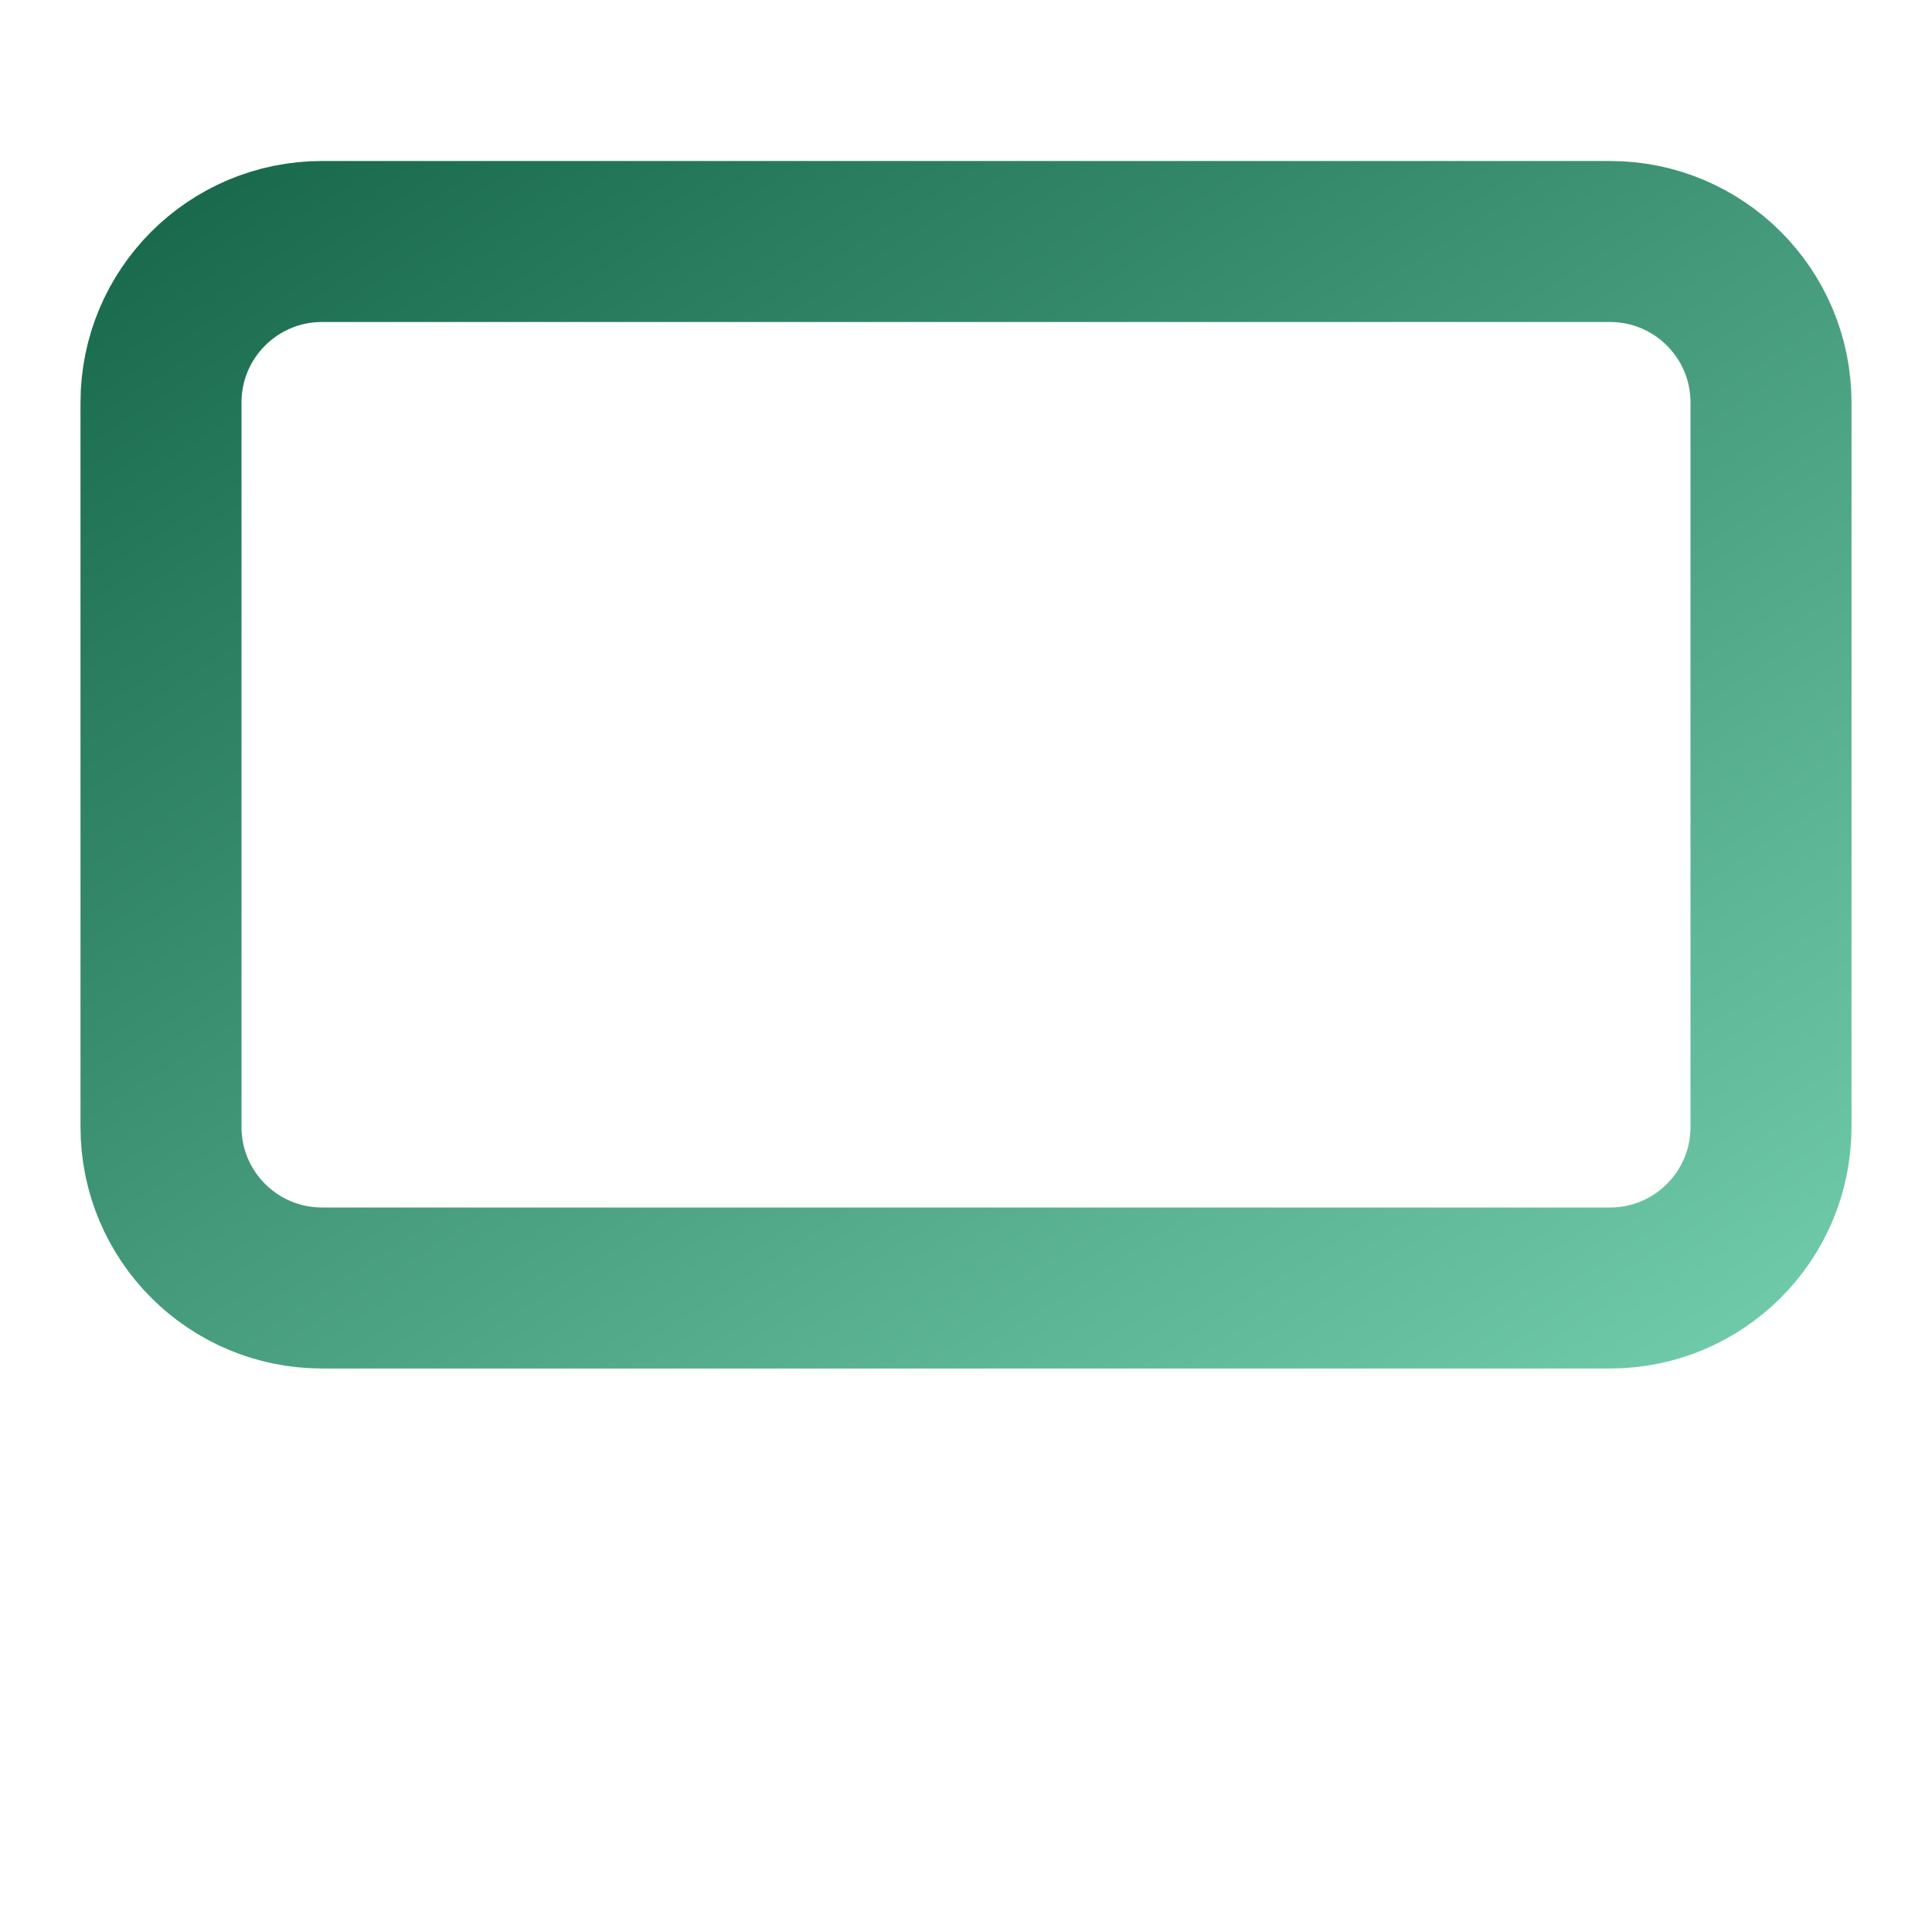
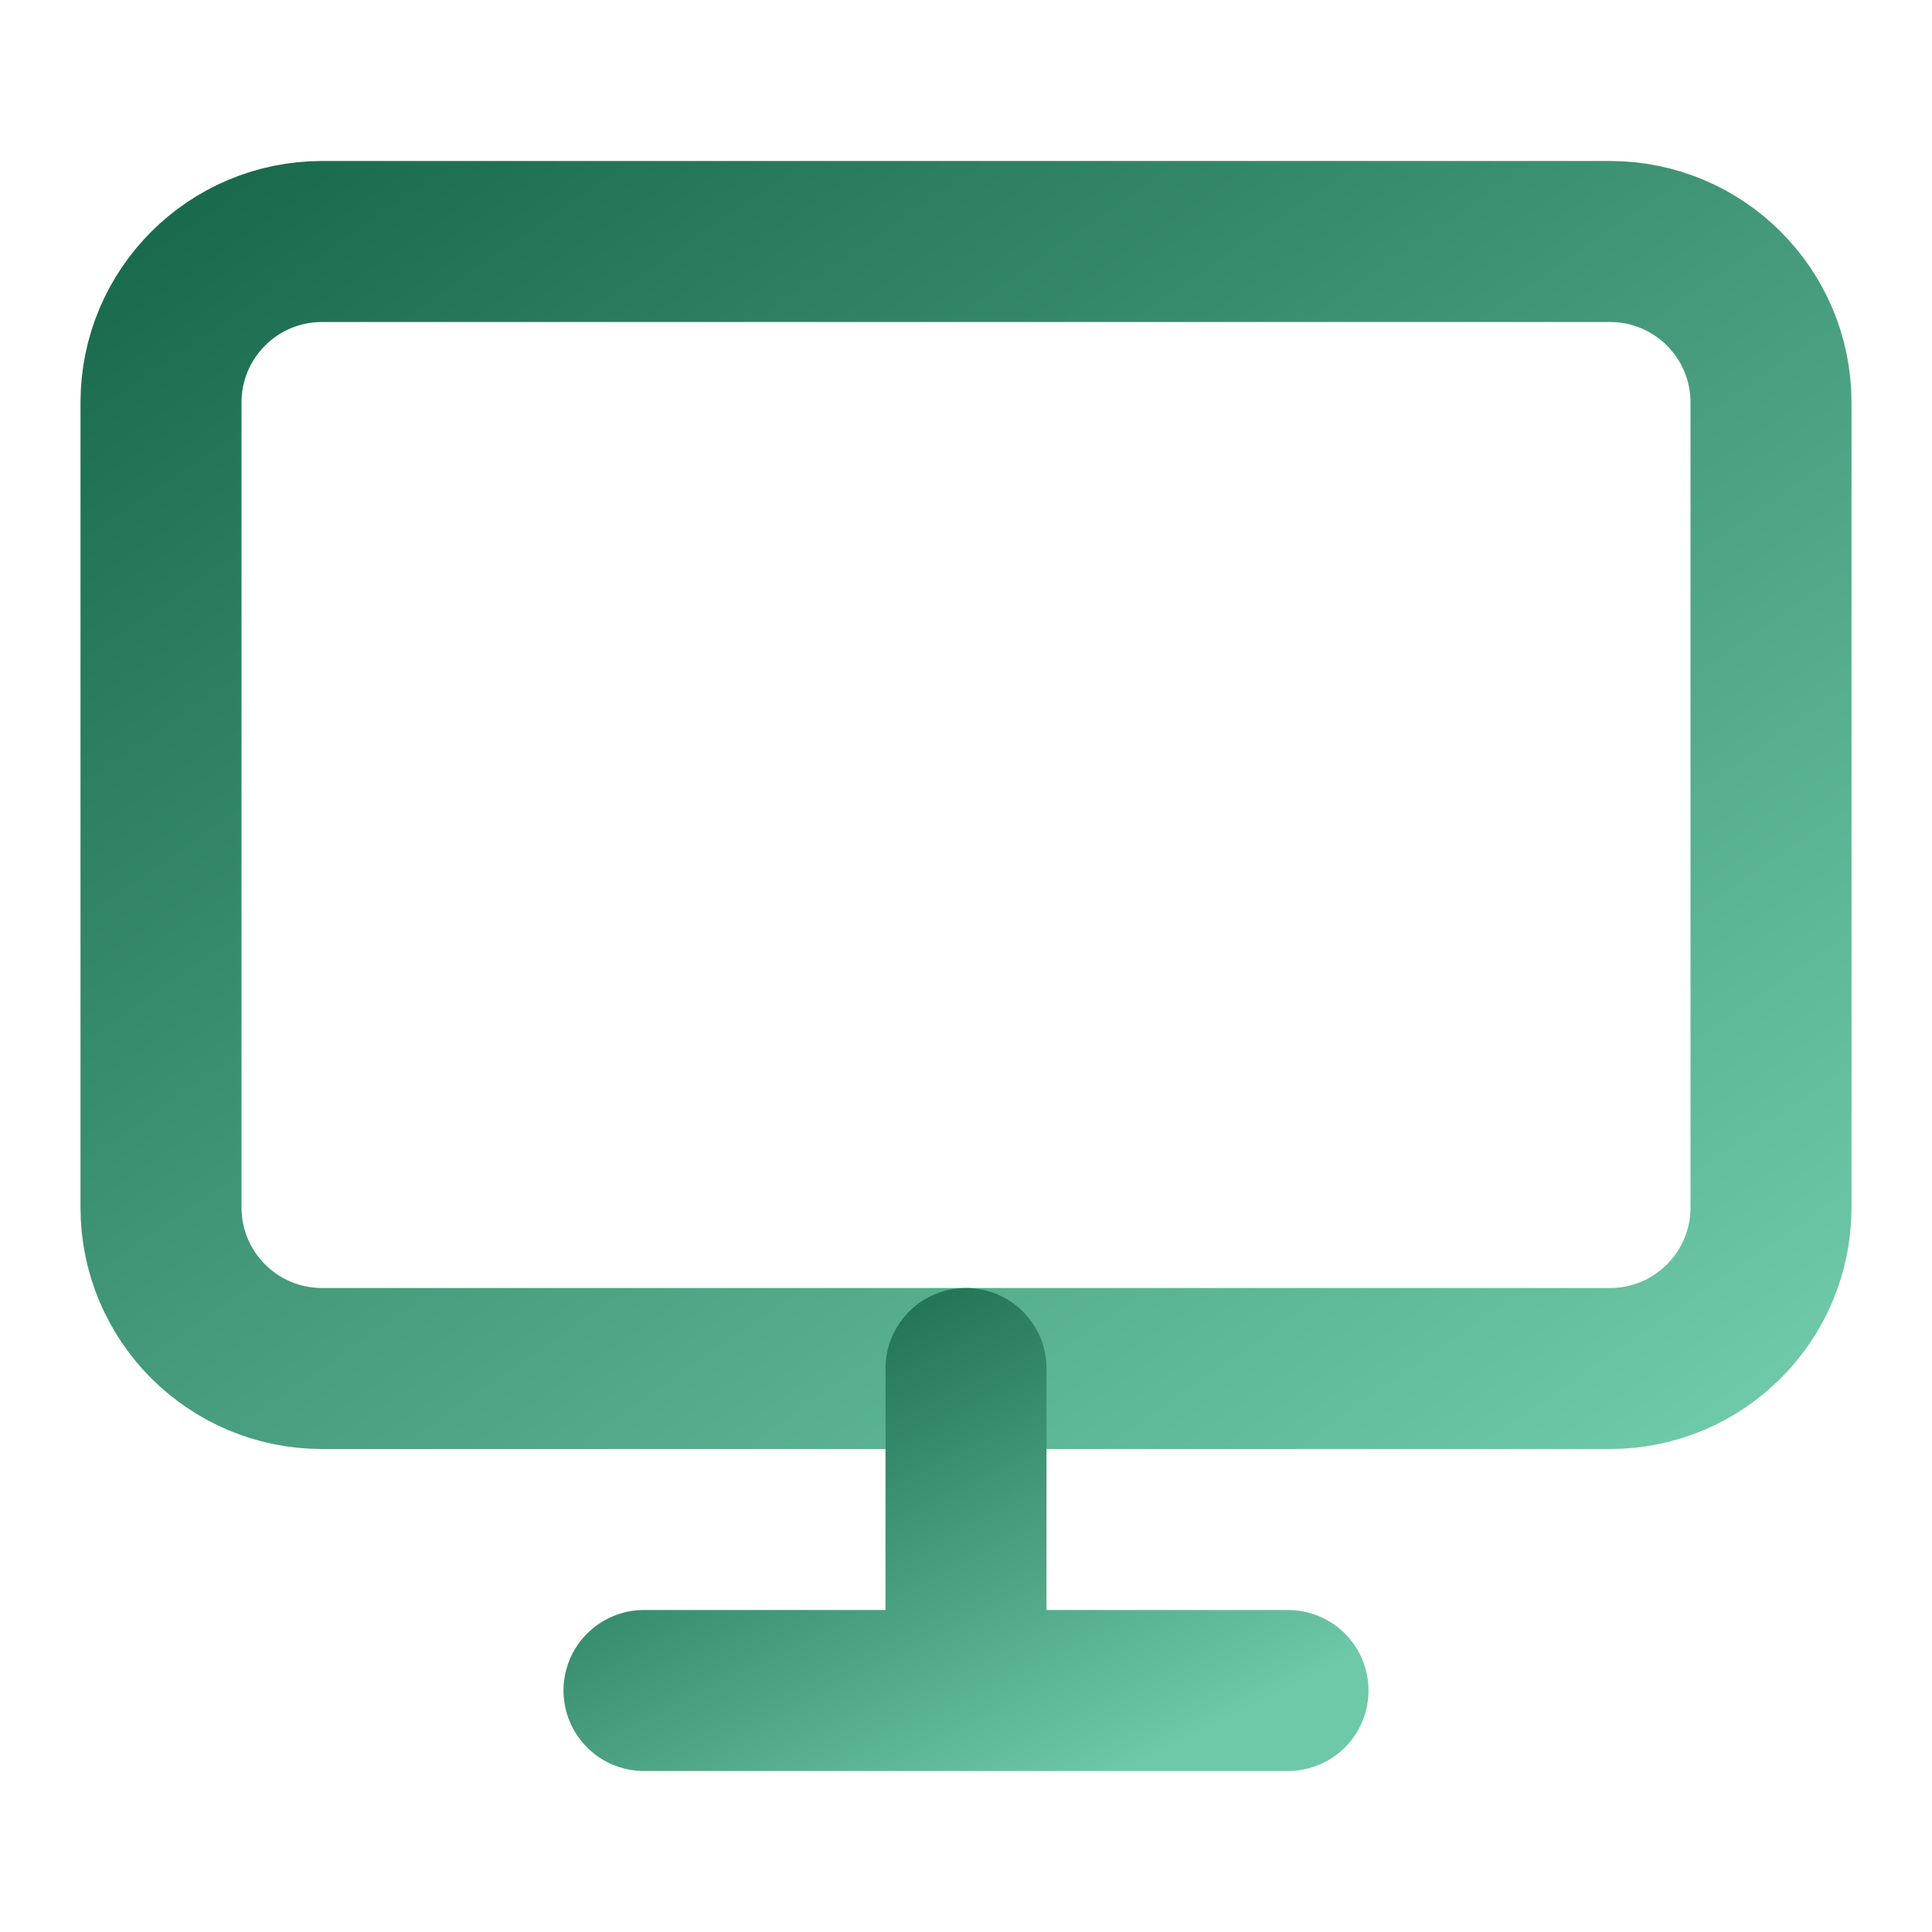
- <svg xmlns="http://www.w3.org/2000/svg" viewBox="0 0 24 24" fill="none" stroke-width="2" stroke-linecap="round" stroke-linejoin="round">
+ <svg xmlns="http://www.w3.org/2000/svg" viewBox="0 0 24 24" fill="none">
  <defs>
    <linearGradient id="desktop-g" x1="0%" y1="0%" x2="100%" y2="100%">
      <stop offset="0%" stop-color="#1a6b4e" />
      <stop offset="100%" stop-color="#6ec9a8" />
    </linearGradient>
  </defs>
-   <rect x="2" y="3" width="20" height="13" rx="2" stroke="url(#desktop-g)" />
-   <line x1="5" y1="7" x2="13" y2="7" stroke="url(#desktop-g)" stroke-width="1" opacity="0.4" />
-   <line x1="5" y1="9.5" x2="19" y2="9.5" stroke="url(#desktop-g)" stroke-width="1" opacity="0.4" />
-   <line x1="5" y1="12" x2="10" y2="12" stroke="url(#desktop-g)" stroke-width="1" opacity="0.4" />
-   <line x1="12" y1="16" x2="12" y2="19" stroke="url(#desktop-g)" />
-   <line x1="7" y1="19" x2="17" y2="19" stroke="url(#desktop-g)" />
+   <rect x="2" y="3" width="20" height="14" rx="2" stroke="url(#desktop-g)" stroke-width="2" />
+   <path d="M8 21h8M12 17v4" stroke="url(#desktop-g)" stroke-width="2" stroke-linecap="round" />
</svg>
